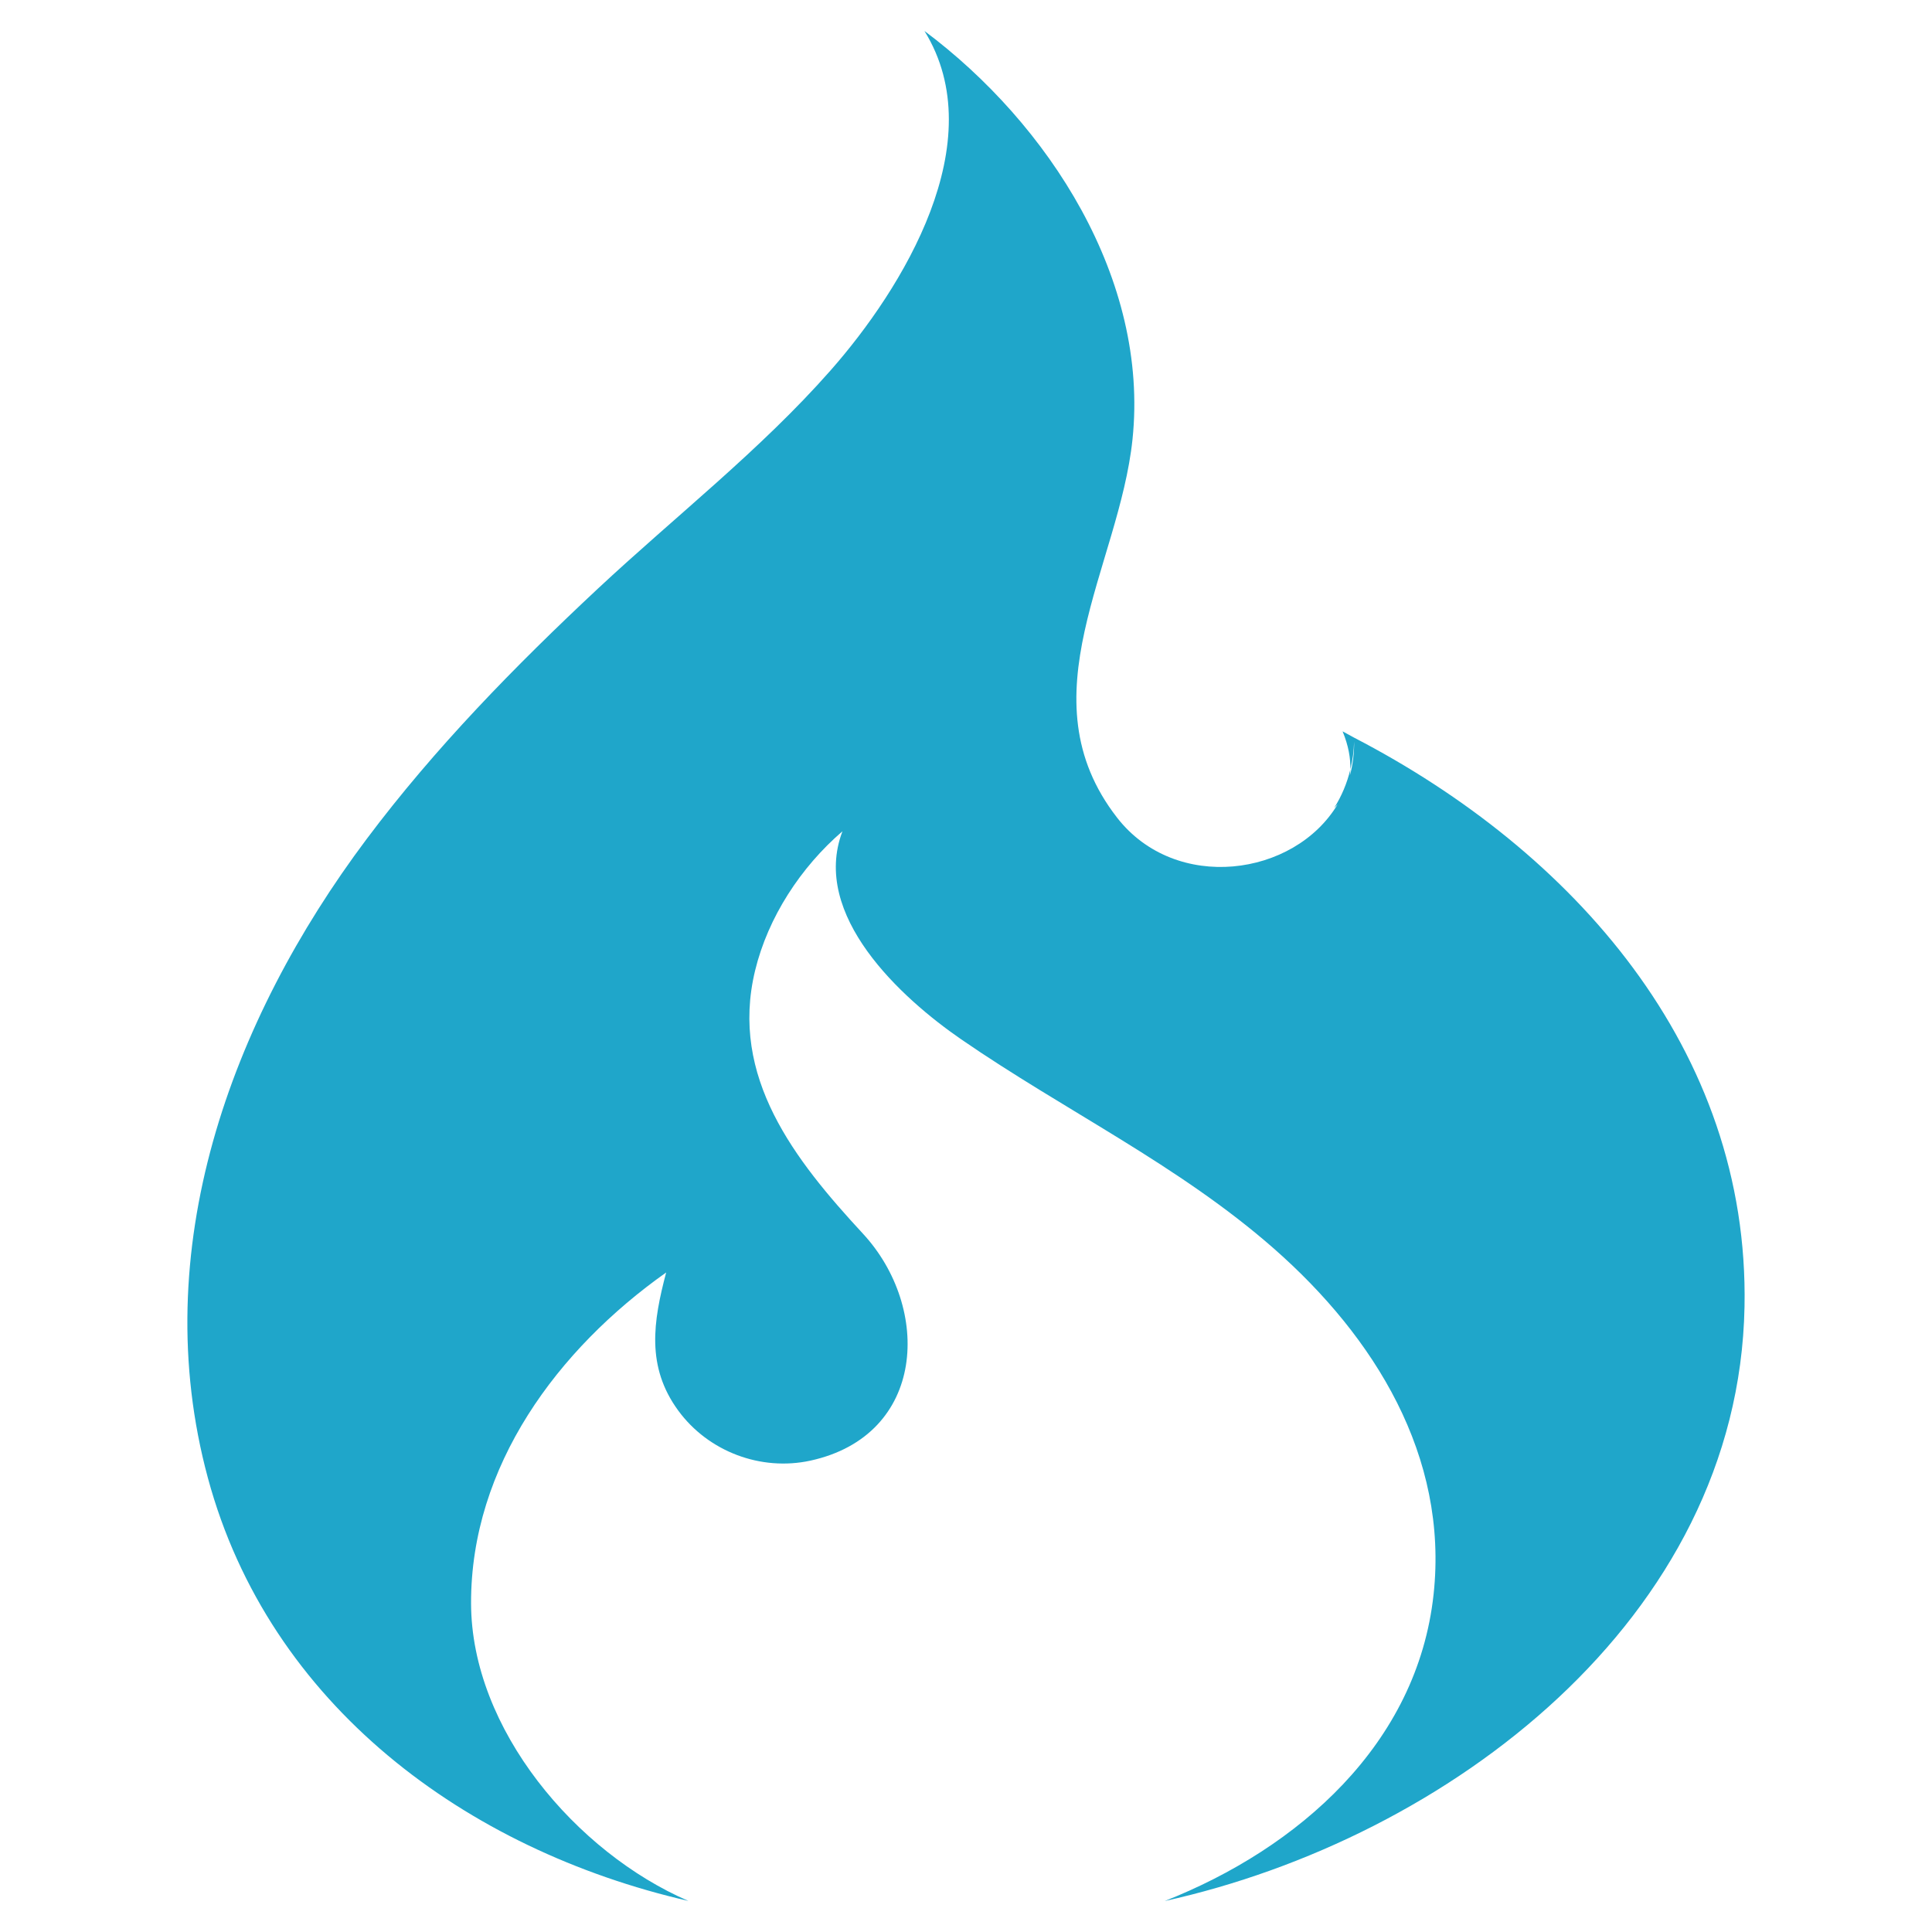
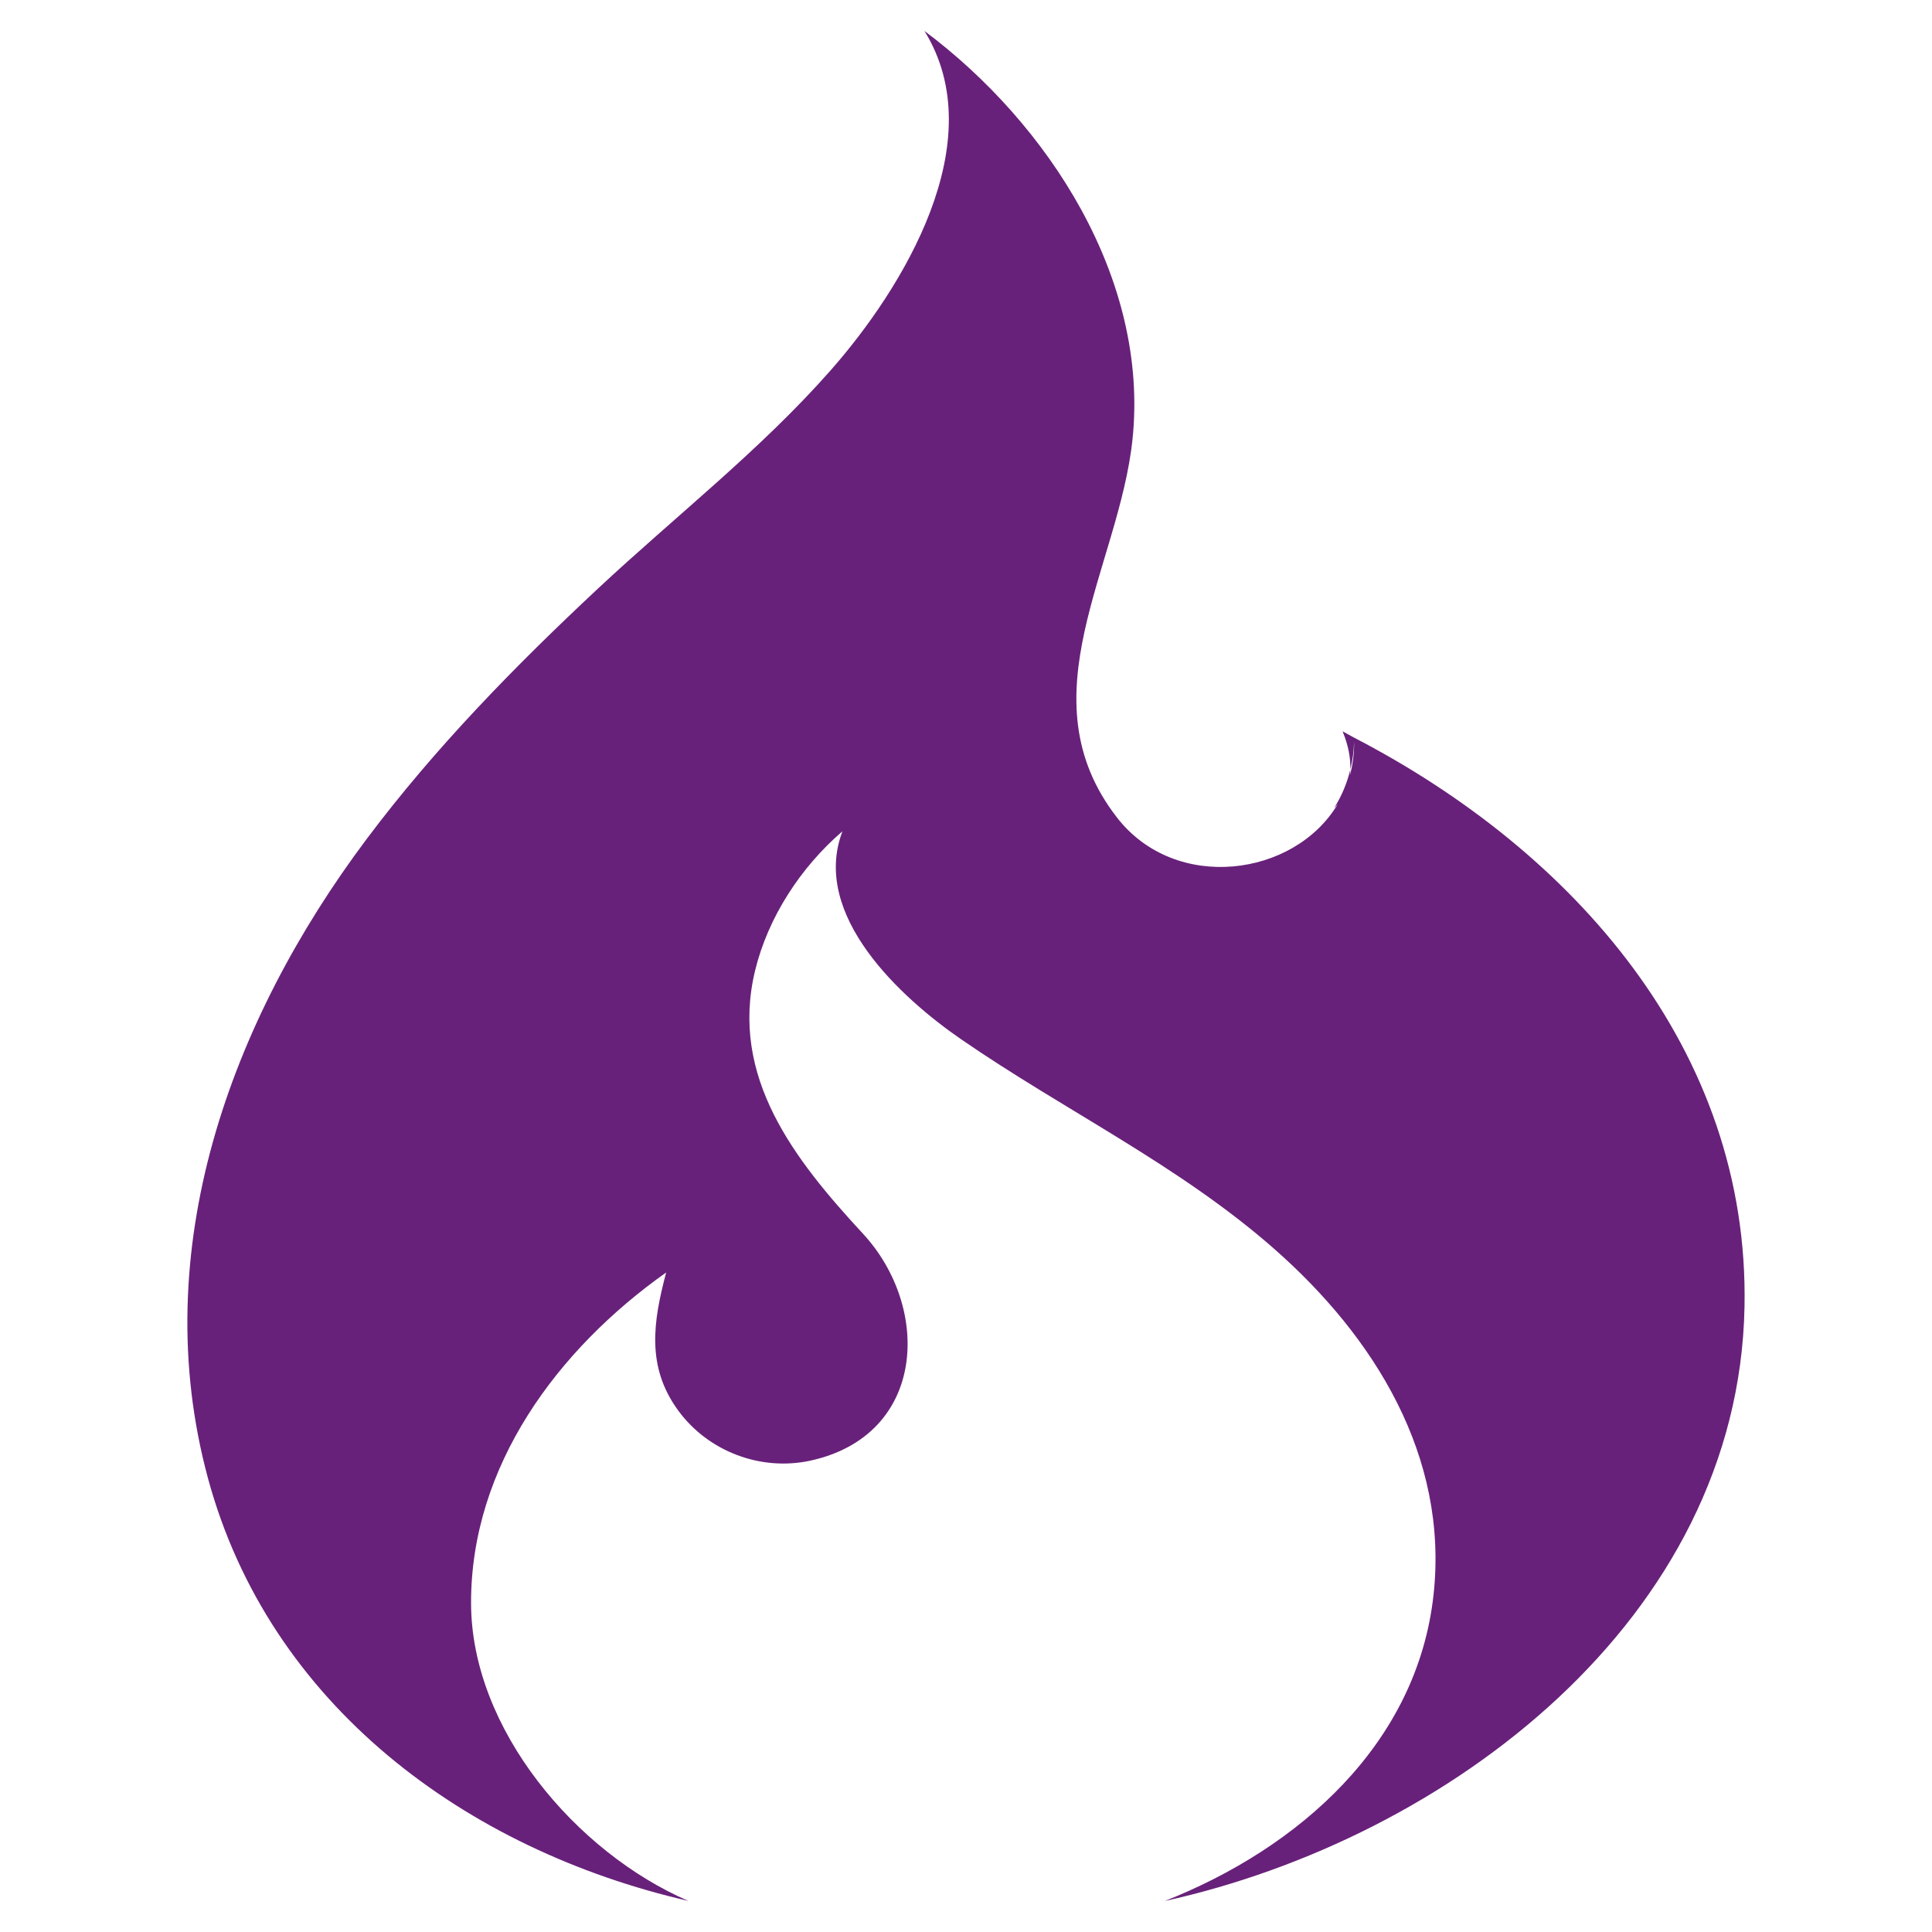
<svg xmlns="http://www.w3.org/2000/svg" viewBox="0 0 128 128">
-   <path fill="#1fa6ca" d="M89.708 48.868l-.758-.414c.399.964.529 1.786.515 2.521a8.627 8.627 0 00.248-1.847 8.22 8.22 0 01-.273 2.231l.025-.385a8.52 8.52 0 01-1.074 2.558l.235-.25c-2.88 4.819-10.737 5.872-14.612.895-6.22-7.99.128-16.604 1.017-25.065 1.111-10.604-5.538-20.899-13.783-27.06 4.541 7.346-1.442 17.066-6.229 22.498-4.642 5.269-10.286 9.667-15.41 14.451-5.503 5.143-10.797 10.555-15.319 16.588-9.049 12.074-14.59 27.26-10.518 42.325 4.068 15.056 17.108 24.639 31.834 28.027-7.429-3.212-14.381-11.373-14.397-19.723-.019-9.106 5.75-16.835 12.927-21.914-.863 3.259-1.334 6.24.803 9.155 1.988 2.711 5.468 4.027 8.753 3.312 7.679-1.679 8.03-10.12 3.479-15.038-4.501-4.868-8.855-10.371-7.143-17.433.858-3.54 3.032-6.854 5.787-9.226-2.118 5.563 3.897 11.049 7.859 13.779 6.876 4.741 14.416 8.325 20.738 13.881 6.648 5.84 11.559 13.736 10.567 22.896-1.076 9.927-8.964 16.832-17.811 20.317 18.696-4.128 38.018-18.639 38.411-39.376.329-17.058-11.373-30.187-25.871-37.703z" />
+   <path fill="#68217a" d="M89.708 48.868l-.758-.414c.399.964.529 1.786.515 2.521a8.627 8.627 0 00.248-1.847 8.22 8.22 0 01-.273 2.231l.025-.385a8.52 8.52 0 01-1.074 2.558l.235-.25c-2.88 4.819-10.737 5.872-14.612.895-6.22-7.99.128-16.604 1.017-25.065 1.111-10.604-5.538-20.899-13.783-27.06 4.541 7.346-1.442 17.066-6.229 22.498-4.642 5.269-10.286 9.667-15.41 14.451-5.503 5.143-10.797 10.555-15.319 16.588-9.049 12.074-14.59 27.26-10.518 42.325 4.068 15.056 17.108 24.639 31.834 28.027-7.429-3.212-14.381-11.373-14.397-19.723-.019-9.106 5.75-16.835 12.927-21.914-.863 3.259-1.334 6.24.803 9.155 1.988 2.711 5.468 4.027 8.753 3.312 7.679-1.679 8.03-10.12 3.479-15.038-4.501-4.868-8.855-10.371-7.143-17.433.858-3.54 3.032-6.854 5.787-9.226-2.118 5.563 3.897 11.049 7.859 13.779 6.876 4.741 14.416 8.325 20.738 13.881 6.648 5.84 11.559 13.736 10.567 22.896-1.076 9.927-8.964 16.832-17.811 20.317 18.696-4.128 38.018-18.639 38.411-39.376.329-17.058-11.373-30.187-25.871-37.703z" />
</svg>
